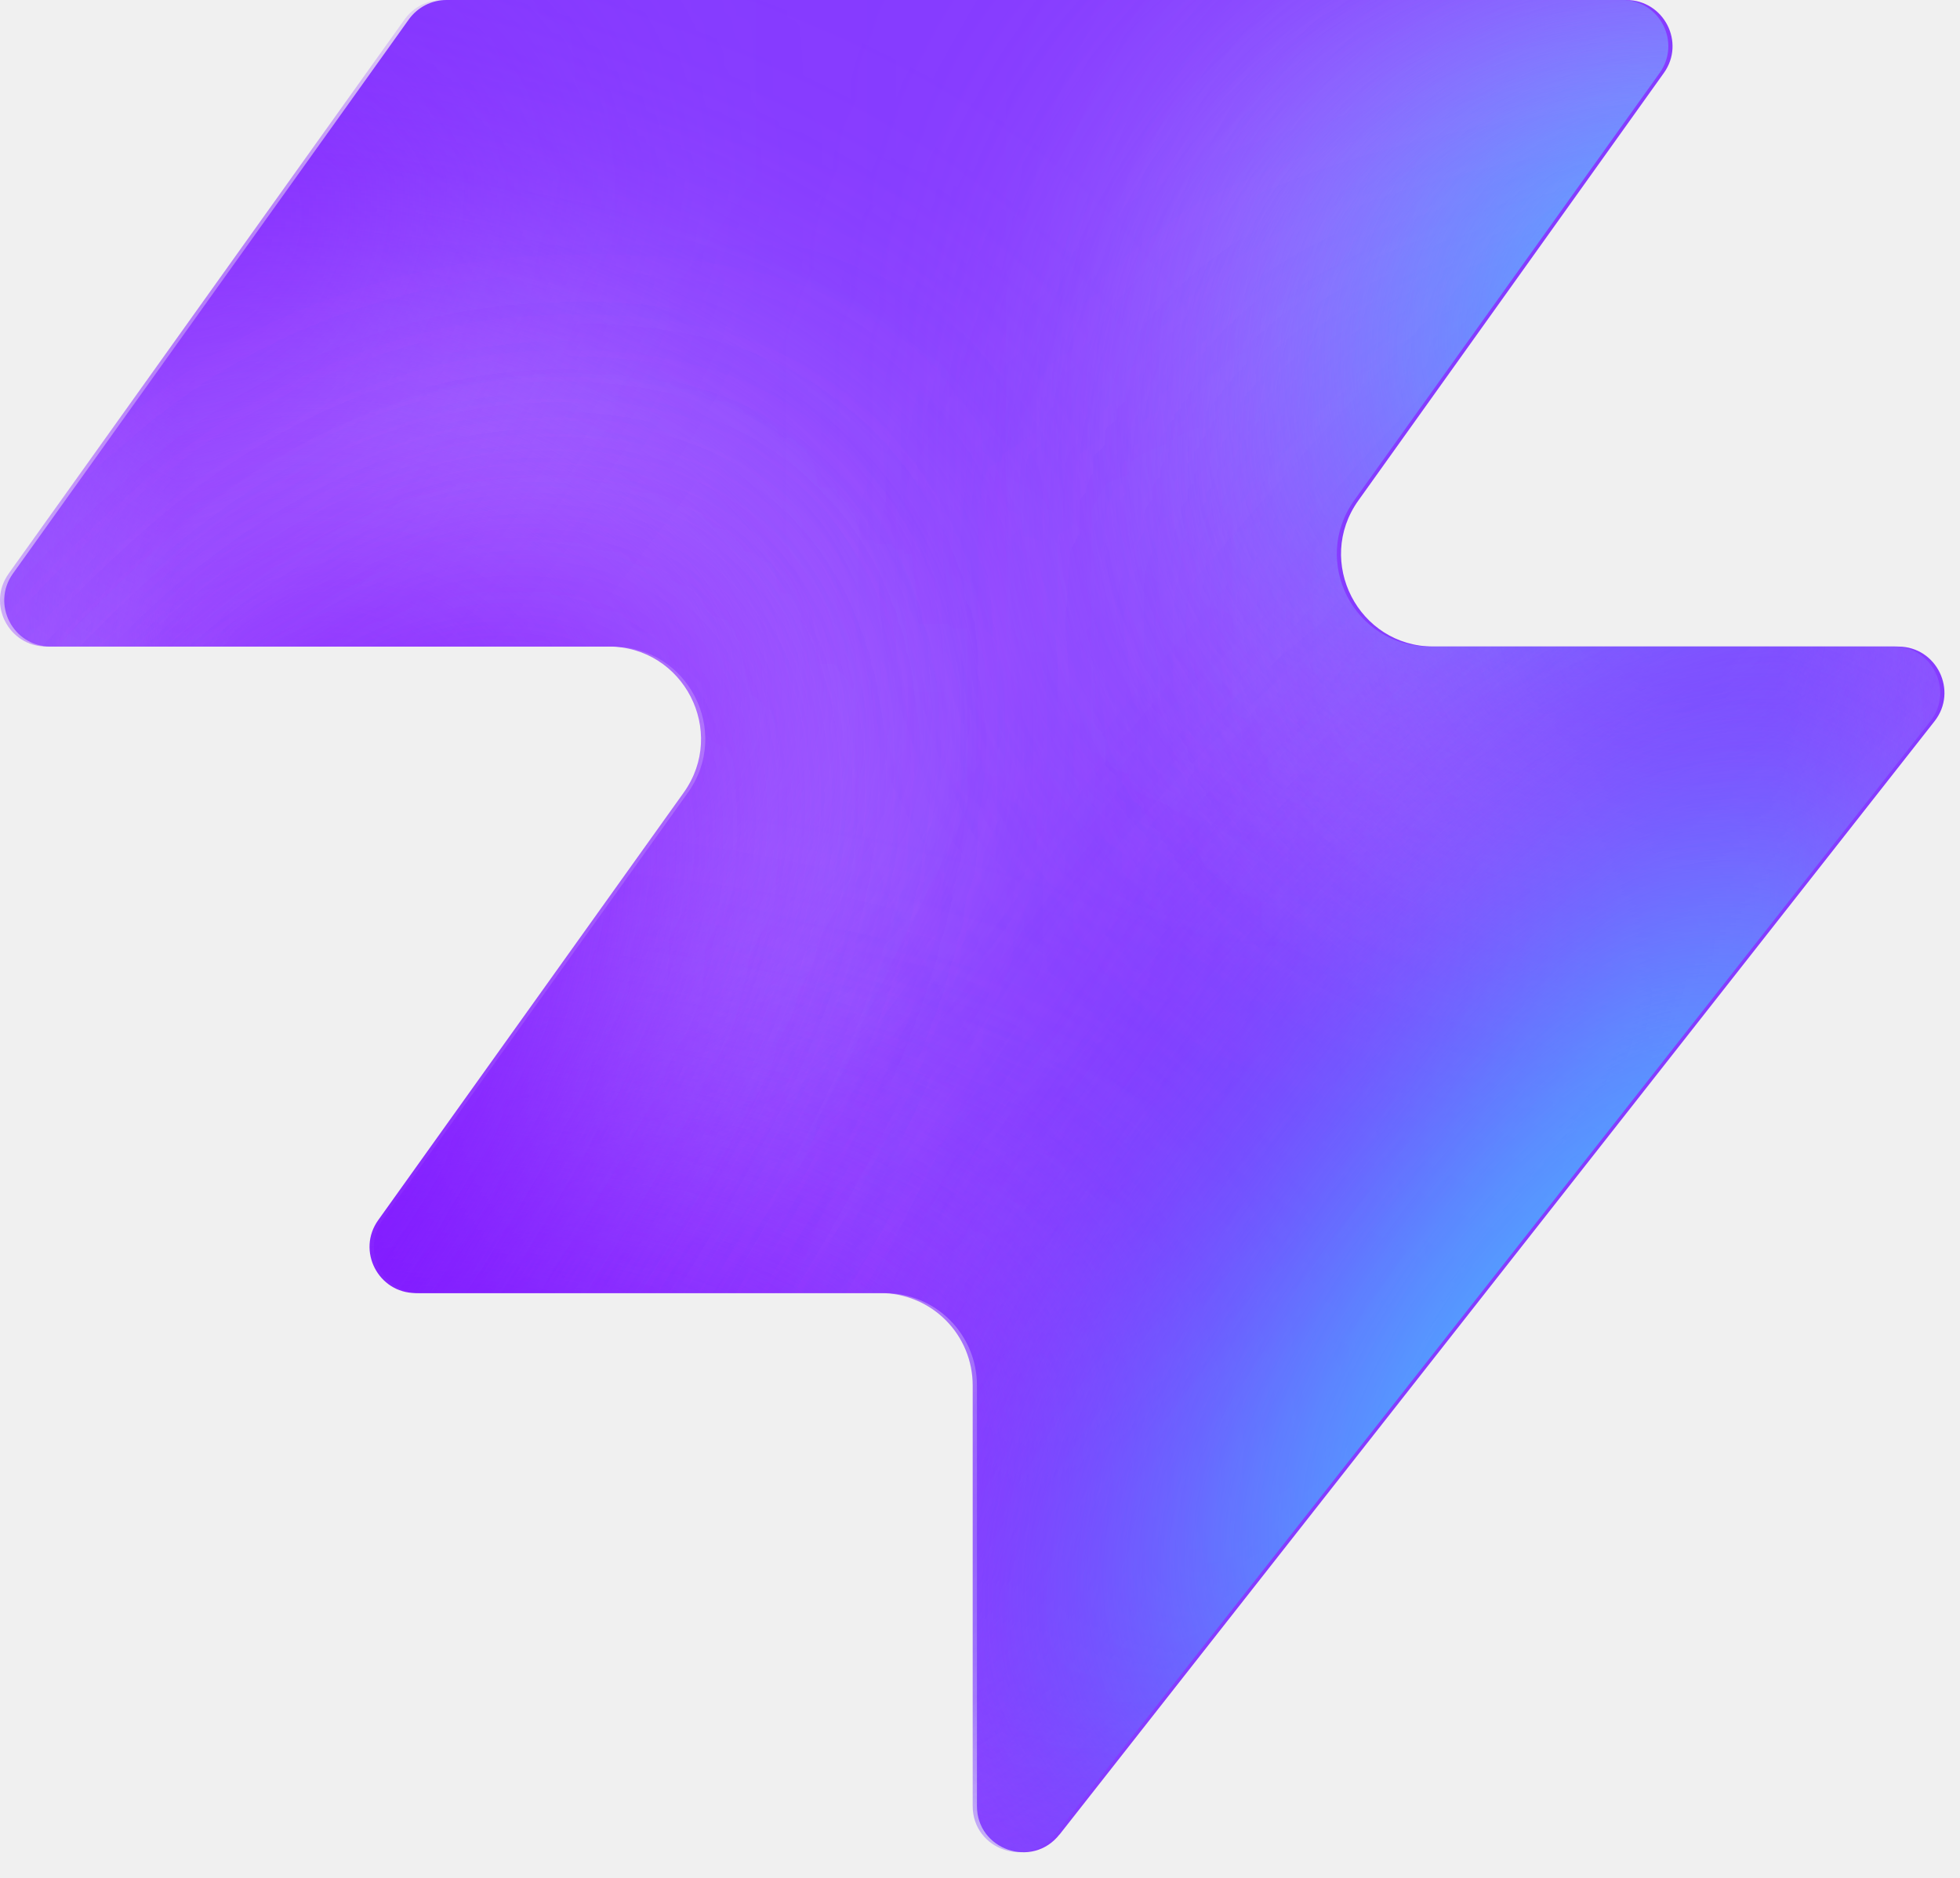
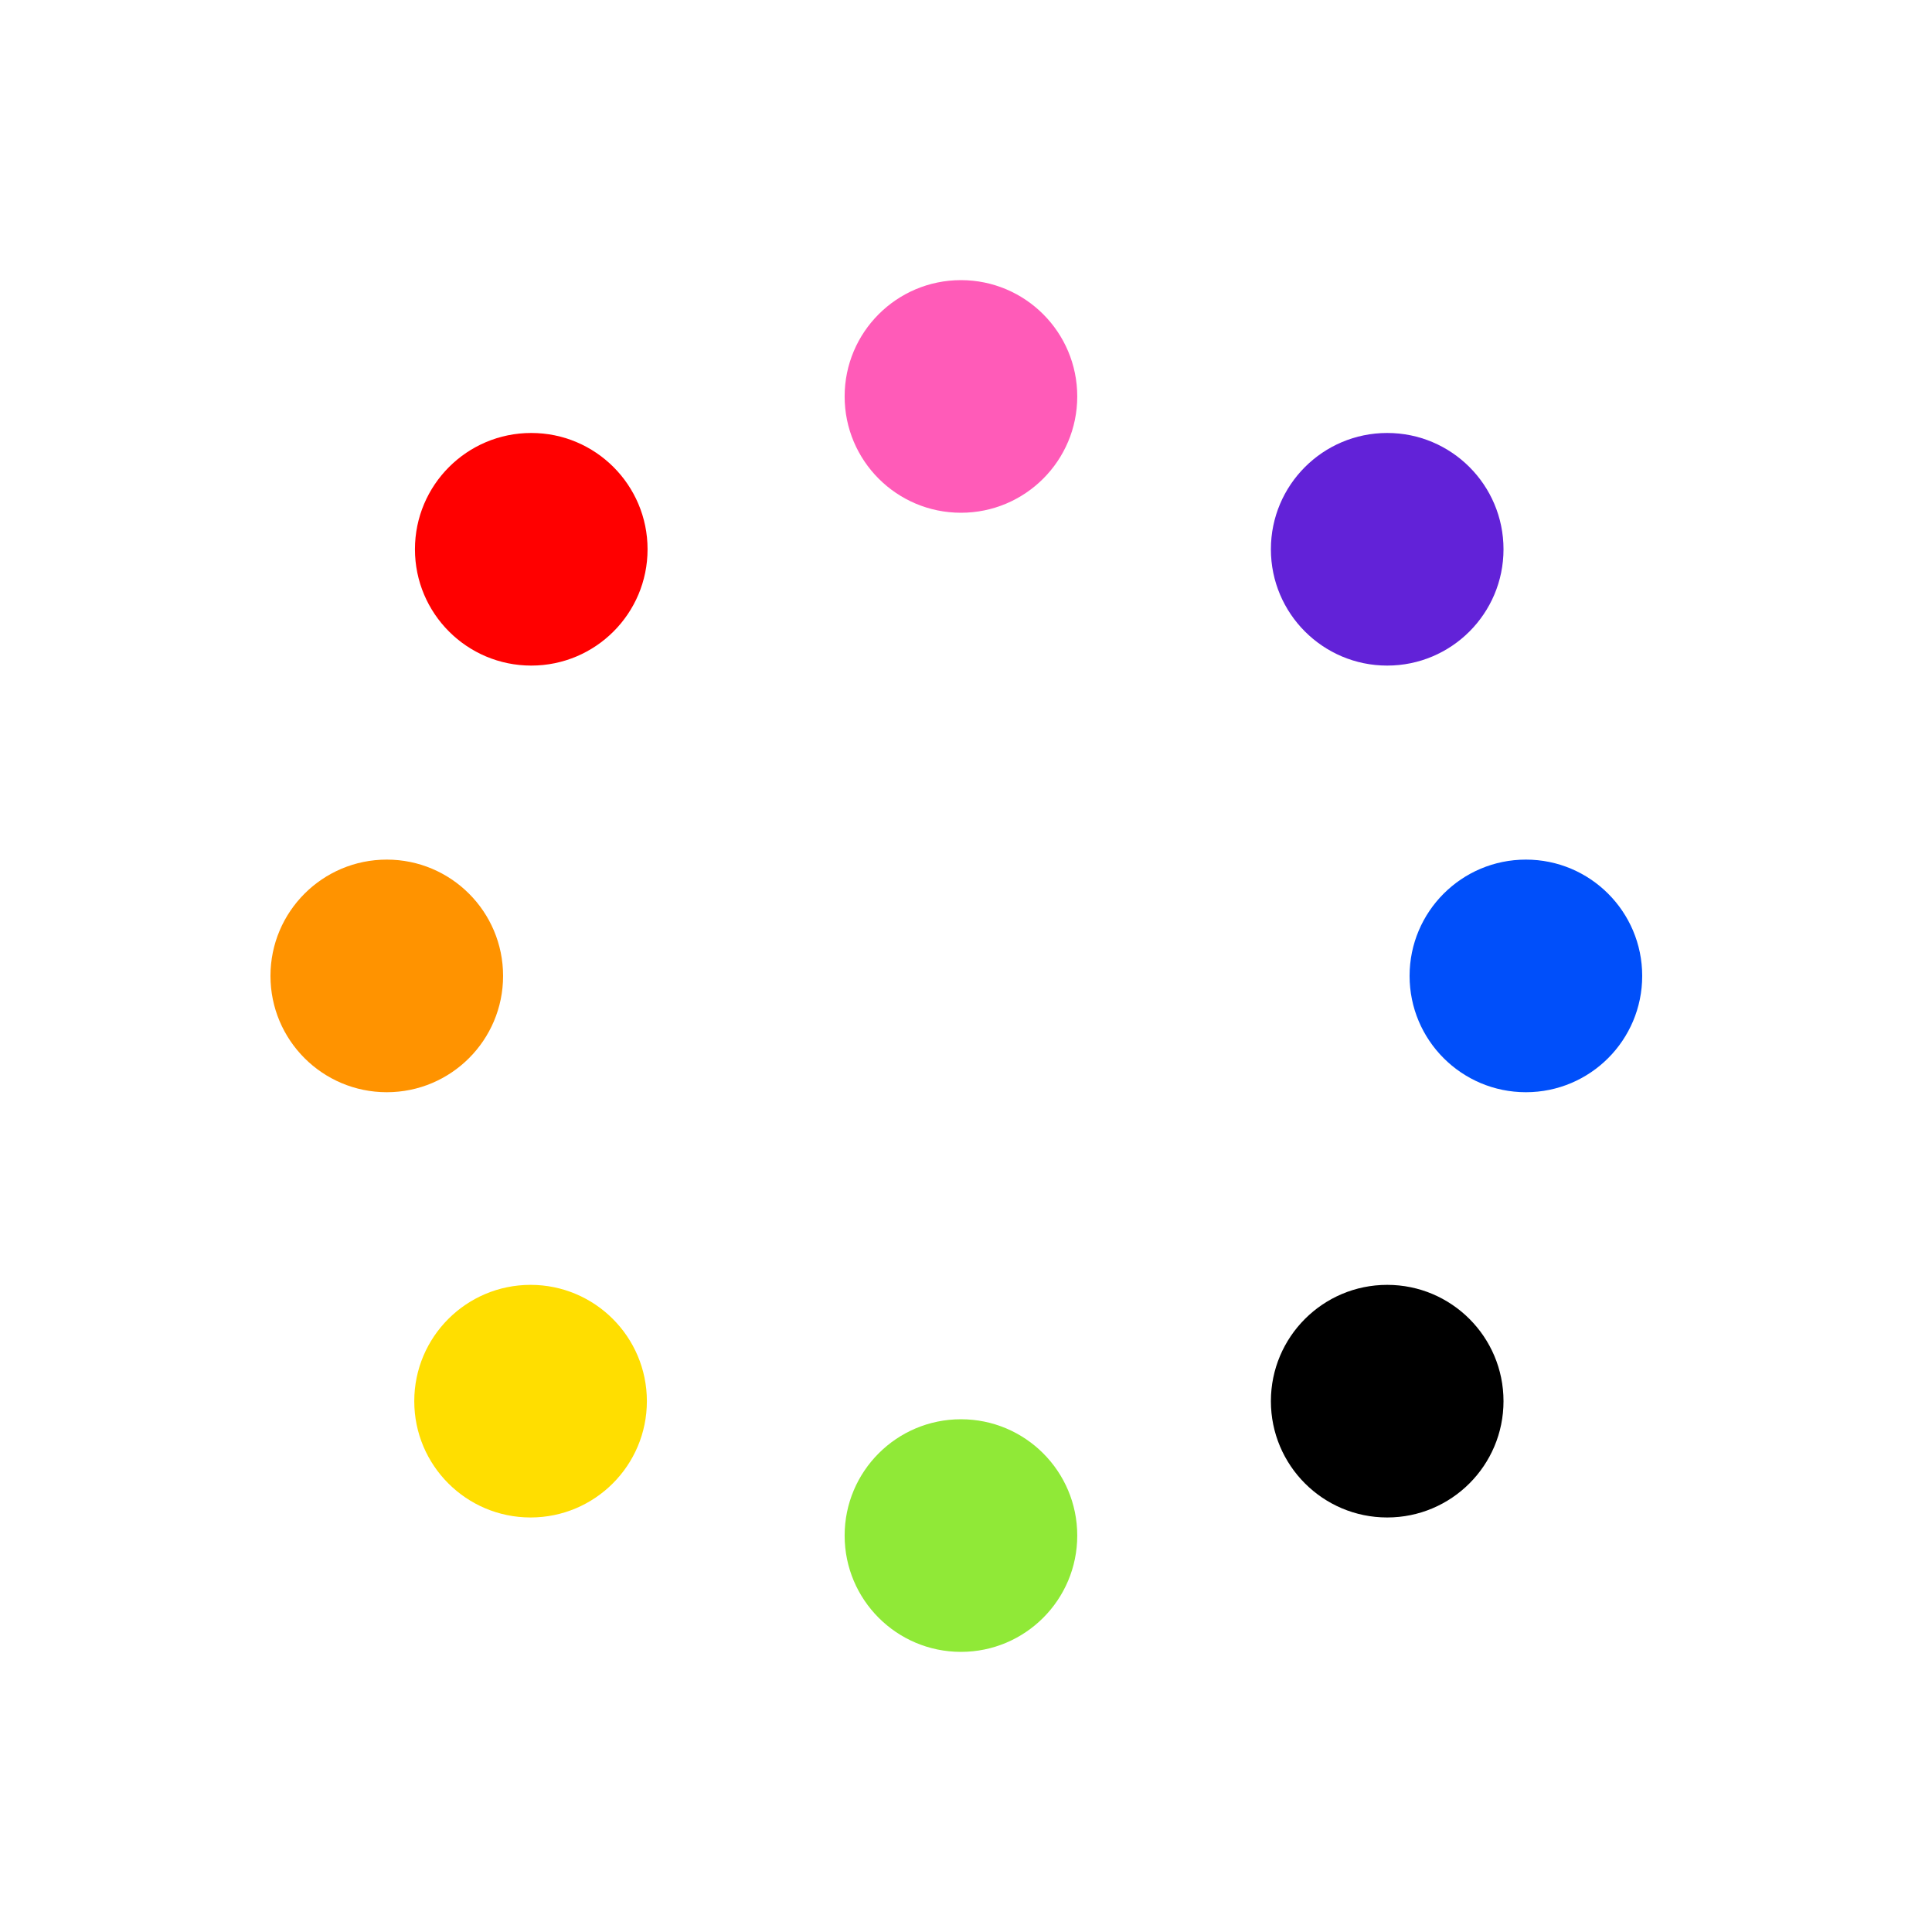
- <svg xmlns="http://www.w3.org/2000/svg" width="48" height="46" fill="none" viewBox="0 0 48 46">
-   <path fill="#863bff" d="M25.946 44.938c-.664.845-2.021.375-2.021-.698V33.937a2.26 2.26 0 0 0-2.262-2.262H10.287c-.92 0-1.456-1.04-.92-1.788l7.48-10.471c1.07-1.497 0-3.578-1.842-3.578H1.237c-.92 0-1.456-1.04-.92-1.788L10.013.474c.214-.297.556-.474.92-.474h28.894c.92 0 1.456 1.04.92 1.788l-7.48 10.471c-1.07 1.498 0 3.579 1.842 3.579h11.377c.943 0 1.473 1.088.89 1.83L25.947 44.94z" style="fill:#863bff;fill:color(display-p3 .525 .23 1);fill-opacity:1" />
-   <mask id="a" width="48" height="46" x="0" y="0" maskUnits="userSpaceOnUse" style="mask-type:alpha">
-     <path fill="#000" d="M25.842 44.938c-.664.844-2.021.375-2.021-.698V33.937a2.26 2.26 0 0 0-2.262-2.262H10.183c-.92 0-1.456-1.04-.92-1.788l7.48-10.471c1.07-1.498 0-3.579-1.842-3.579H1.133c-.92 0-1.456-1.04-.92-1.787L9.91.473c.214-.297.556-.474.92-.474h28.894c.92 0 1.456 1.04.92 1.788l-7.48 10.471c-1.07 1.498 0 3.578 1.842 3.578h11.377c.943 0 1.473 1.088.89 1.832L25.843 44.94z" style="fill:#000;fill-opacity:1" />
-   </mask>
-   <g mask="url(#a)">
-     <g filter="url(#b)">
-       <ellipse cx="5.508" cy="14.704" fill="#ede6ff" rx="5.508" ry="14.704" style="fill:#ede6ff;fill:color(display-p3 .927 .903 1);fill-opacity:1" transform="matrix(.00324 1 1 -.00324 -4.47 31.516)" />
-     </g>
-     <g filter="url(#c)">
-       <ellipse cx="10.399" cy="29.851" fill="#ede6ff" rx="10.399" ry="29.851" style="fill:#ede6ff;fill:color(display-p3 .927 .903 1);fill-opacity:1" transform="matrix(.00324 1 1 -.00324 -39.328 7.883)" />
-     </g>
-     <g filter="url(#d)">
-       <ellipse cx="5.508" cy="30.487" fill="#7e14ff" rx="5.508" ry="30.487" style="fill:#7e14ff;fill:color(display-p3 .492 .077 1);fill-opacity:1" transform="rotate(89.814 -25.913 -14.639)scale(1 -1)" />
-     </g>
-     <g filter="url(#e)">
-       <ellipse cx="5.508" cy="30.599" fill="#7e14ff" rx="5.508" ry="30.599" style="fill:#7e14ff;fill:color(display-p3 .492 .077 1);fill-opacity:1" transform="rotate(89.814 -32.644 -3.334)scale(1 -1)" />
-     </g>
-     <g filter="url(#f)">
-       <ellipse cx="5.508" cy="30.599" fill="#7e14ff" rx="5.508" ry="30.599" style="fill:#7e14ff;fill:color(display-p3 .492 .077 1);fill-opacity:1" transform="matrix(.00324 1 1 -.00324 -34.34 30.47)" />
-     </g>
-     <g filter="url(#g)">
-       <ellipse cx="14.072" cy="22.078" fill="#ede6ff" rx="14.072" ry="22.078" style="fill:#ede6ff;fill:color(display-p3 .927 .903 1);fill-opacity:1" transform="rotate(93.35 24.506 48.493)scale(-1 1)" />
-     </g>
-     <g filter="url(#h)">
-       <ellipse cx="3.47" cy="21.501" fill="#7e14ff" rx="3.47" ry="21.501" style="fill:#7e14ff;fill:color(display-p3 .492 .077 1);fill-opacity:1" transform="rotate(89.009 28.708 47.59)scale(-1 1)" />
-     </g>
-     <g filter="url(#i)">
-       <ellipse cx="3.47" cy="21.501" fill="#7e14ff" rx="3.47" ry="21.501" style="fill:#7e14ff;fill:color(display-p3 .492 .077 1);fill-opacity:1" transform="rotate(89.009 28.708 47.59)scale(-1 1)" />
-     </g>
-     <g filter="url(#j)">
-       <ellipse cx=".387" cy="8.972" fill="#7e14ff" rx="4.407" ry="29.108" style="fill:#7e14ff;fill:color(display-p3 .492 .077 1);fill-opacity:1" transform="rotate(39.51 .387 8.972)" />
-     </g>
-     <g filter="url(#k)">
-       <ellipse cx="47.523" cy="-6.092" fill="#7e14ff" rx="4.407" ry="29.108" style="fill:#7e14ff;fill:color(display-p3 .492 .077 1);fill-opacity:1" transform="rotate(37.892 47.523 -6.092)" />
-     </g>
-     <g filter="url(#l)">
-       <ellipse cx="41.412" cy="6.333" fill="#47bfff" rx="5.971" ry="9.665" style="fill:#47bfff;fill:color(display-p3 .28 .748 1);fill-opacity:1" transform="rotate(37.892 41.412 6.333)" />
-     </g>
-     <g filter="url(#m)">
-       <ellipse cx="-1.879" cy="38.332" fill="#7e14ff" rx="4.407" ry="29.108" style="fill:#7e14ff;fill:color(display-p3 .492 .077 1);fill-opacity:1" transform="rotate(37.892 -1.88 38.332)" />
-     </g>
-     <g filter="url(#n)">
-       <ellipse cx="-1.879" cy="38.332" fill="#7e14ff" rx="4.407" ry="29.108" style="fill:#7e14ff;fill:color(display-p3 .492 .077 1);fill-opacity:1" transform="rotate(37.892 -1.88 38.332)" />
-     </g>
-     <g filter="url(#o)">
-       <ellipse cx="35.651" cy="29.907" fill="#7e14ff" rx="4.407" ry="29.108" style="fill:#7e14ff;fill:color(display-p3 .492 .077 1);fill-opacity:1" transform="rotate(37.892 35.651 29.907)" />
-     </g>
-     <g filter="url(#p)">
-       <ellipse cx="38.418" cy="32.4" fill="#47bfff" rx="5.971" ry="15.297" style="fill:#47bfff;fill:color(display-p3 .28 .748 1);fill-opacity:1" transform="rotate(37.892 38.418 32.4)" />
-     </g>
-   </g>
-   <defs>
-     <filter id="b" width="60.045" height="41.654" x="-19.77" y="16.149" color-interpolation-filters="sRGB" filterUnits="userSpaceOnUse">
-       <feFlood flood-opacity="0" result="BackgroundImageFix" />
-       <feBlend in="SourceGraphic" in2="BackgroundImageFix" result="shape" />
-       <feGaussianBlur result="effect1_foregroundBlur_2002_17158" stdDeviation="7.659" />
-     </filter>
-     <filter id="c" width="90.34" height="51.437" x="-54.613" y="-7.533" color-interpolation-filters="sRGB" filterUnits="userSpaceOnUse">
-       <feFlood flood-opacity="0" result="BackgroundImageFix" />
-       <feBlend in="SourceGraphic" in2="BackgroundImageFix" result="shape" />
-       <feGaussianBlur result="effect1_foregroundBlur_2002_17158" stdDeviation="7.659" />
-     </filter>
-     <filter id="d" width="79.355" height="29.4" x="-49.64" y="2.03" color-interpolation-filters="sRGB" filterUnits="userSpaceOnUse">
-       <feFlood flood-opacity="0" result="BackgroundImageFix" />
-       <feBlend in="SourceGraphic" in2="BackgroundImageFix" result="shape" />
-       <feGaussianBlur result="effect1_foregroundBlur_2002_17158" stdDeviation="4.596" />
-     </filter>
-     <filter id="e" width="79.579" height="29.4" x="-45.045" y="20.029" color-interpolation-filters="sRGB" filterUnits="userSpaceOnUse">
-       <feFlood flood-opacity="0" result="BackgroundImageFix" />
-       <feBlend in="SourceGraphic" in2="BackgroundImageFix" result="shape" />
-       <feGaussianBlur result="effect1_foregroundBlur_2002_17158" stdDeviation="4.596" />
-     </filter>
-     <filter id="f" width="79.579" height="29.4" x="-43.513" y="21.178" color-interpolation-filters="sRGB" filterUnits="userSpaceOnUse">
-       <feFlood flood-opacity="0" result="BackgroundImageFix" />
-       <feBlend in="SourceGraphic" in2="BackgroundImageFix" result="shape" />
-       <feGaussianBlur result="effect1_foregroundBlur_2002_17158" stdDeviation="4.596" />
-     </filter>
-     <filter id="g" width="74.749" height="58.852" x="15.756" y="-17.901" color-interpolation-filters="sRGB" filterUnits="userSpaceOnUse">
-       <feFlood flood-opacity="0" result="BackgroundImageFix" />
-       <feBlend in="SourceGraphic" in2="BackgroundImageFix" result="shape" />
-       <feGaussianBlur result="effect1_foregroundBlur_2002_17158" stdDeviation="7.659" />
-     </filter>
-     <filter id="h" width="61.377" height="25.362" x="23.548" y="2.284" color-interpolation-filters="sRGB" filterUnits="userSpaceOnUse">
-       <feFlood flood-opacity="0" result="BackgroundImageFix" />
-       <feBlend in="SourceGraphic" in2="BackgroundImageFix" result="shape" />
-       <feGaussianBlur result="effect1_foregroundBlur_2002_17158" stdDeviation="4.596" />
-     </filter>
-     <filter id="i" width="61.377" height="25.362" x="23.548" y="2.284" color-interpolation-filters="sRGB" filterUnits="userSpaceOnUse">
-       <feFlood flood-opacity="0" result="BackgroundImageFix" />
-       <feBlend in="SourceGraphic" in2="BackgroundImageFix" result="shape" />
-       <feGaussianBlur result="effect1_foregroundBlur_2002_17158" stdDeviation="4.596" />
-     </filter>
-     <filter id="j" width="56.045" height="63.649" x="-27.636" y="-22.853" color-interpolation-filters="sRGB" filterUnits="userSpaceOnUse">
-       <feFlood flood-opacity="0" result="BackgroundImageFix" />
-       <feBlend in="SourceGraphic" in2="BackgroundImageFix" result="shape" />
-       <feGaussianBlur result="effect1_foregroundBlur_2002_17158" stdDeviation="4.596" />
-     </filter>
-     <filter id="k" width="54.814" height="64.646" x="20.116" y="-38.415" color-interpolation-filters="sRGB" filterUnits="userSpaceOnUse">
-       <feFlood flood-opacity="0" result="BackgroundImageFix" />
-       <feBlend in="SourceGraphic" in2="BackgroundImageFix" result="shape" />
-       <feGaussianBlur result="effect1_foregroundBlur_2002_17158" stdDeviation="4.596" />
-     </filter>
-     <filter id="l" width="33.541" height="35.313" x="24.641" y="-11.323" color-interpolation-filters="sRGB" filterUnits="userSpaceOnUse">
-       <feFlood flood-opacity="0" result="BackgroundImageFix" />
-       <feBlend in="SourceGraphic" in2="BackgroundImageFix" result="shape" />
-       <feGaussianBlur result="effect1_foregroundBlur_2002_17158" stdDeviation="4.596" />
-     </filter>
-     <filter id="m" width="54.814" height="64.646" x="-29.286" y="6.009" color-interpolation-filters="sRGB" filterUnits="userSpaceOnUse">
-       <feFlood flood-opacity="0" result="BackgroundImageFix" />
-       <feBlend in="SourceGraphic" in2="BackgroundImageFix" result="shape" />
-       <feGaussianBlur result="effect1_foregroundBlur_2002_17158" stdDeviation="4.596" />
-     </filter>
-     <filter id="n" width="54.814" height="64.646" x="-29.286" y="6.009" color-interpolation-filters="sRGB" filterUnits="userSpaceOnUse">
-       <feFlood flood-opacity="0" result="BackgroundImageFix" />
-       <feBlend in="SourceGraphic" in2="BackgroundImageFix" result="shape" />
-       <feGaussianBlur result="effect1_foregroundBlur_2002_17158" stdDeviation="4.596" />
-     </filter>
-     <filter id="o" width="54.814" height="64.646" x="8.244" y="-2.416" color-interpolation-filters="sRGB" filterUnits="userSpaceOnUse">
-       <feFlood flood-opacity="0" result="BackgroundImageFix" />
-       <feBlend in="SourceGraphic" in2="BackgroundImageFix" result="shape" />
-       <feGaussianBlur result="effect1_foregroundBlur_2002_17158" stdDeviation="4.596" />
-     </filter>
-     <filter id="p" width="39.409" height="43.623" x="18.713" y="10.588" color-interpolation-filters="sRGB" filterUnits="userSpaceOnUse">
-       <feFlood flood-opacity="0" result="BackgroundImageFix" />
-       <feBlend in="SourceGraphic" in2="BackgroundImageFix" result="shape" />
-       <feGaussianBlur result="effect1_foregroundBlur_2002_17158" stdDeviation="4.596" />
-     </filter>
-   </defs>
+ <svg xmlns="http://www.w3.org/2000/svg" width="100" height="100" viewBox="0 0 100 100" fill="none">
+   <rect width="100" height="100" fill="white" />
+   <circle cx="6.02" cy="6.02" r="6.02" transform="matrix(-1 0 0 1 55.7583 14.5)" fill="#FF5BB8" />
+   <circle cx="6.02" cy="6.02" r="6.02" transform="matrix(-1 0 0 1 33.5176 22.4106)" fill="#FF0000" />
+   <circle cx="6.02" cy="6.02" r="6.02" transform="matrix(-1 0 0 1 26.0396 44.4929)" fill="#FF9300" />
+   <circle cx="6.02" cy="6.02" r="6.02" transform="matrix(-1 0 0 1 33.4824 66.5042)" fill="#FFDE00" />
+   <circle cx="6.02" cy="6.02" r="6.02" transform="matrix(-1 0 0 1 55.7583 73.4604)" fill="#90E937" />
+   <circle cx="6.02" cy="6.02" r="6.02" transform="matrix(-1 0 0 1 77.8213 66.5042)" fill="black" />
+   <circle cx="6.02" cy="6.02" r="6.02" transform="matrix(-1 0 0 1 85 44.4929)" fill="#004FFA" />
+   <circle cx="6.02" cy="6.02" r="6.02" transform="matrix(-1 0 0 1 77.8213 22.4106)" fill="#6222D8" />
</svg>
